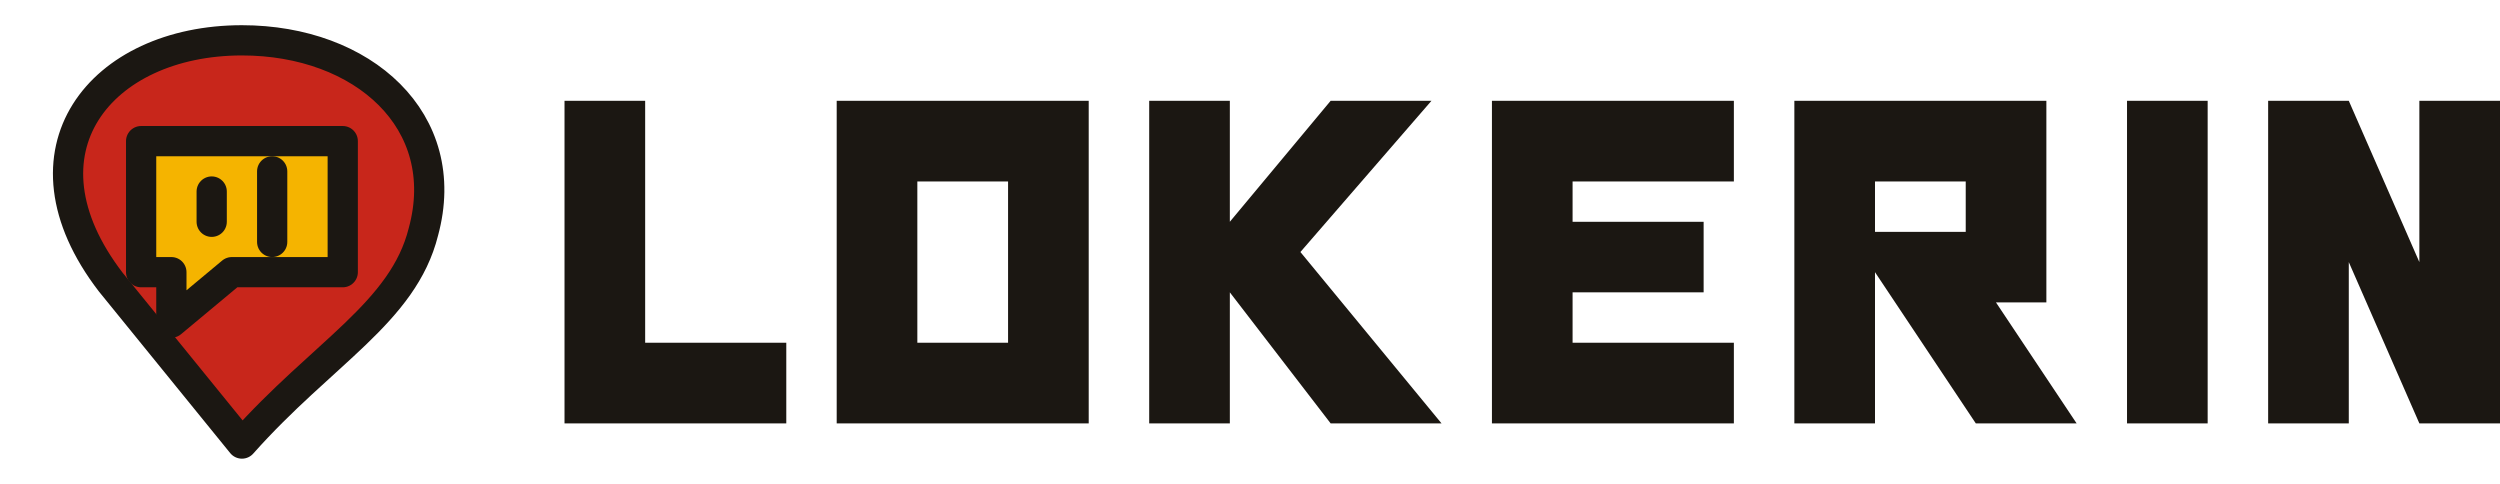
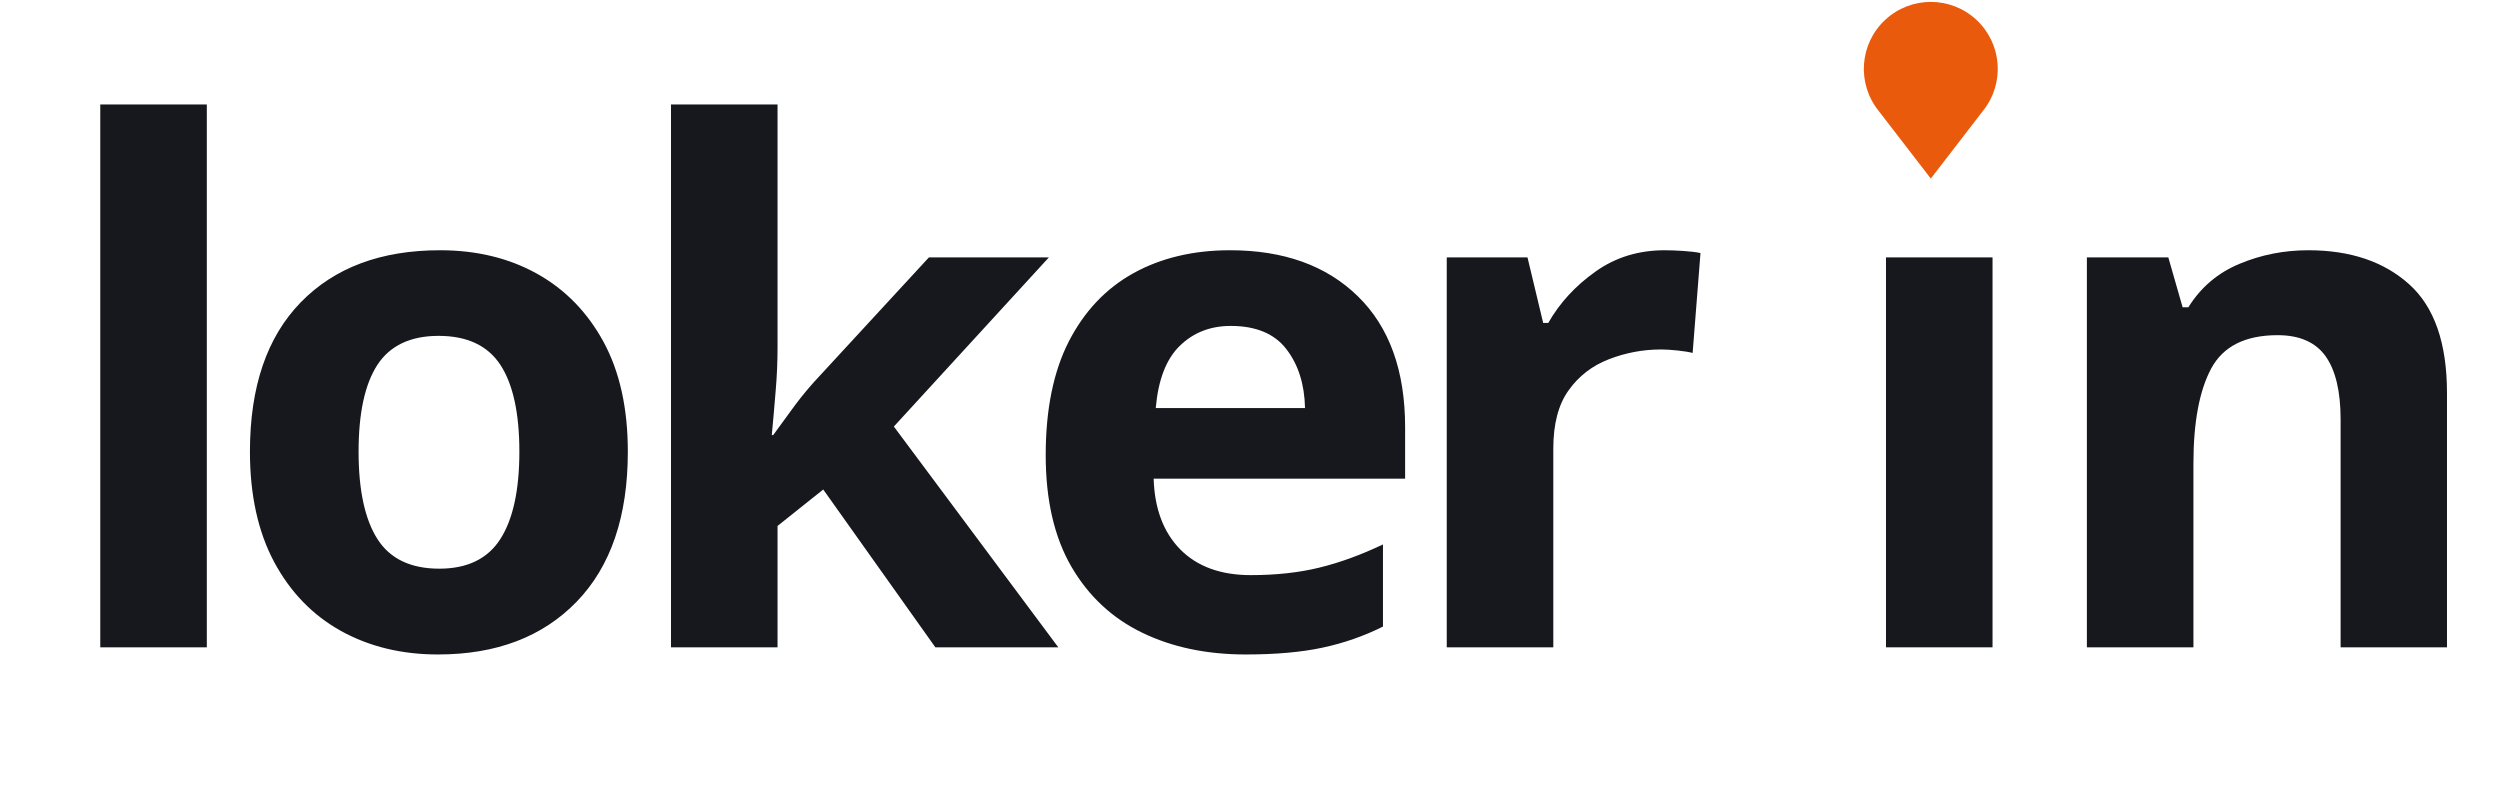
- <svg xmlns="http://www.w3.org/2000/svg" viewBox="0 0 248 48" role="img" aria-label="Lokerin">
-   <g fill="none" stroke="#1B1712" stroke-width="3" stroke-linejoin="round">
-     <path d="M24 44 11 28C1 15 10 4 24 4c12 0 21 8 18 19-2 8-10 12-18 21Z" fill="#C8261B" />
-     <path d="M14 14h20v13H23l-6 5v-5h-3Z" fill="#F5B400" />
-     <path d="M21 19v3m6-5v7" stroke-linecap="round" />
+ <svg xmlns="http://www.w3.org/2000/svg" viewBox="0 0 224 72" role="img" aria-labelledby="title">
+   <g fill="#16181D" font-family="Plus Jakarta Sans, sans-serif" font-size="64" font-weight="800">
+     <text x="4" y="58" letter-spacing="-4" textLength="160" lengthAdjust="spacingAndGlyphs">loker</text>
+     <text x="164" y="58" textLength="18" lengthAdjust="spacingAndGlyphs">ı</text>
+     <text x="182" y="58" textLength="38" lengthAdjust="spacingAndGlyphs">n</text>
  </g>
-   <g fill="#1B1712" fill-rule="evenodd">
-     <path d="M56 10h8v24h14v8H56ZM83 10h25v32H83Zm8 8v16h9V18ZM114 10h8v12l10-12h10l-13 15 14 17h-11l-10-13v13h-8ZM148 10h24v8h-16v4h13v7h-13v5h16v8h-24ZM178 10h25v20h-5l8 12h-10l-10-15v15h-8Zm8 8v5h9v-5ZM211 10h8v32h-8ZM225 10h8l7 16V10h8v32h-8l-7-16v16h-8Z" />
-   </g>
+   <path d="m173 16-4.7-6.1a6 6 0 1 1 9.4 0Z" fill="#EA5A0C" />
</svg>
